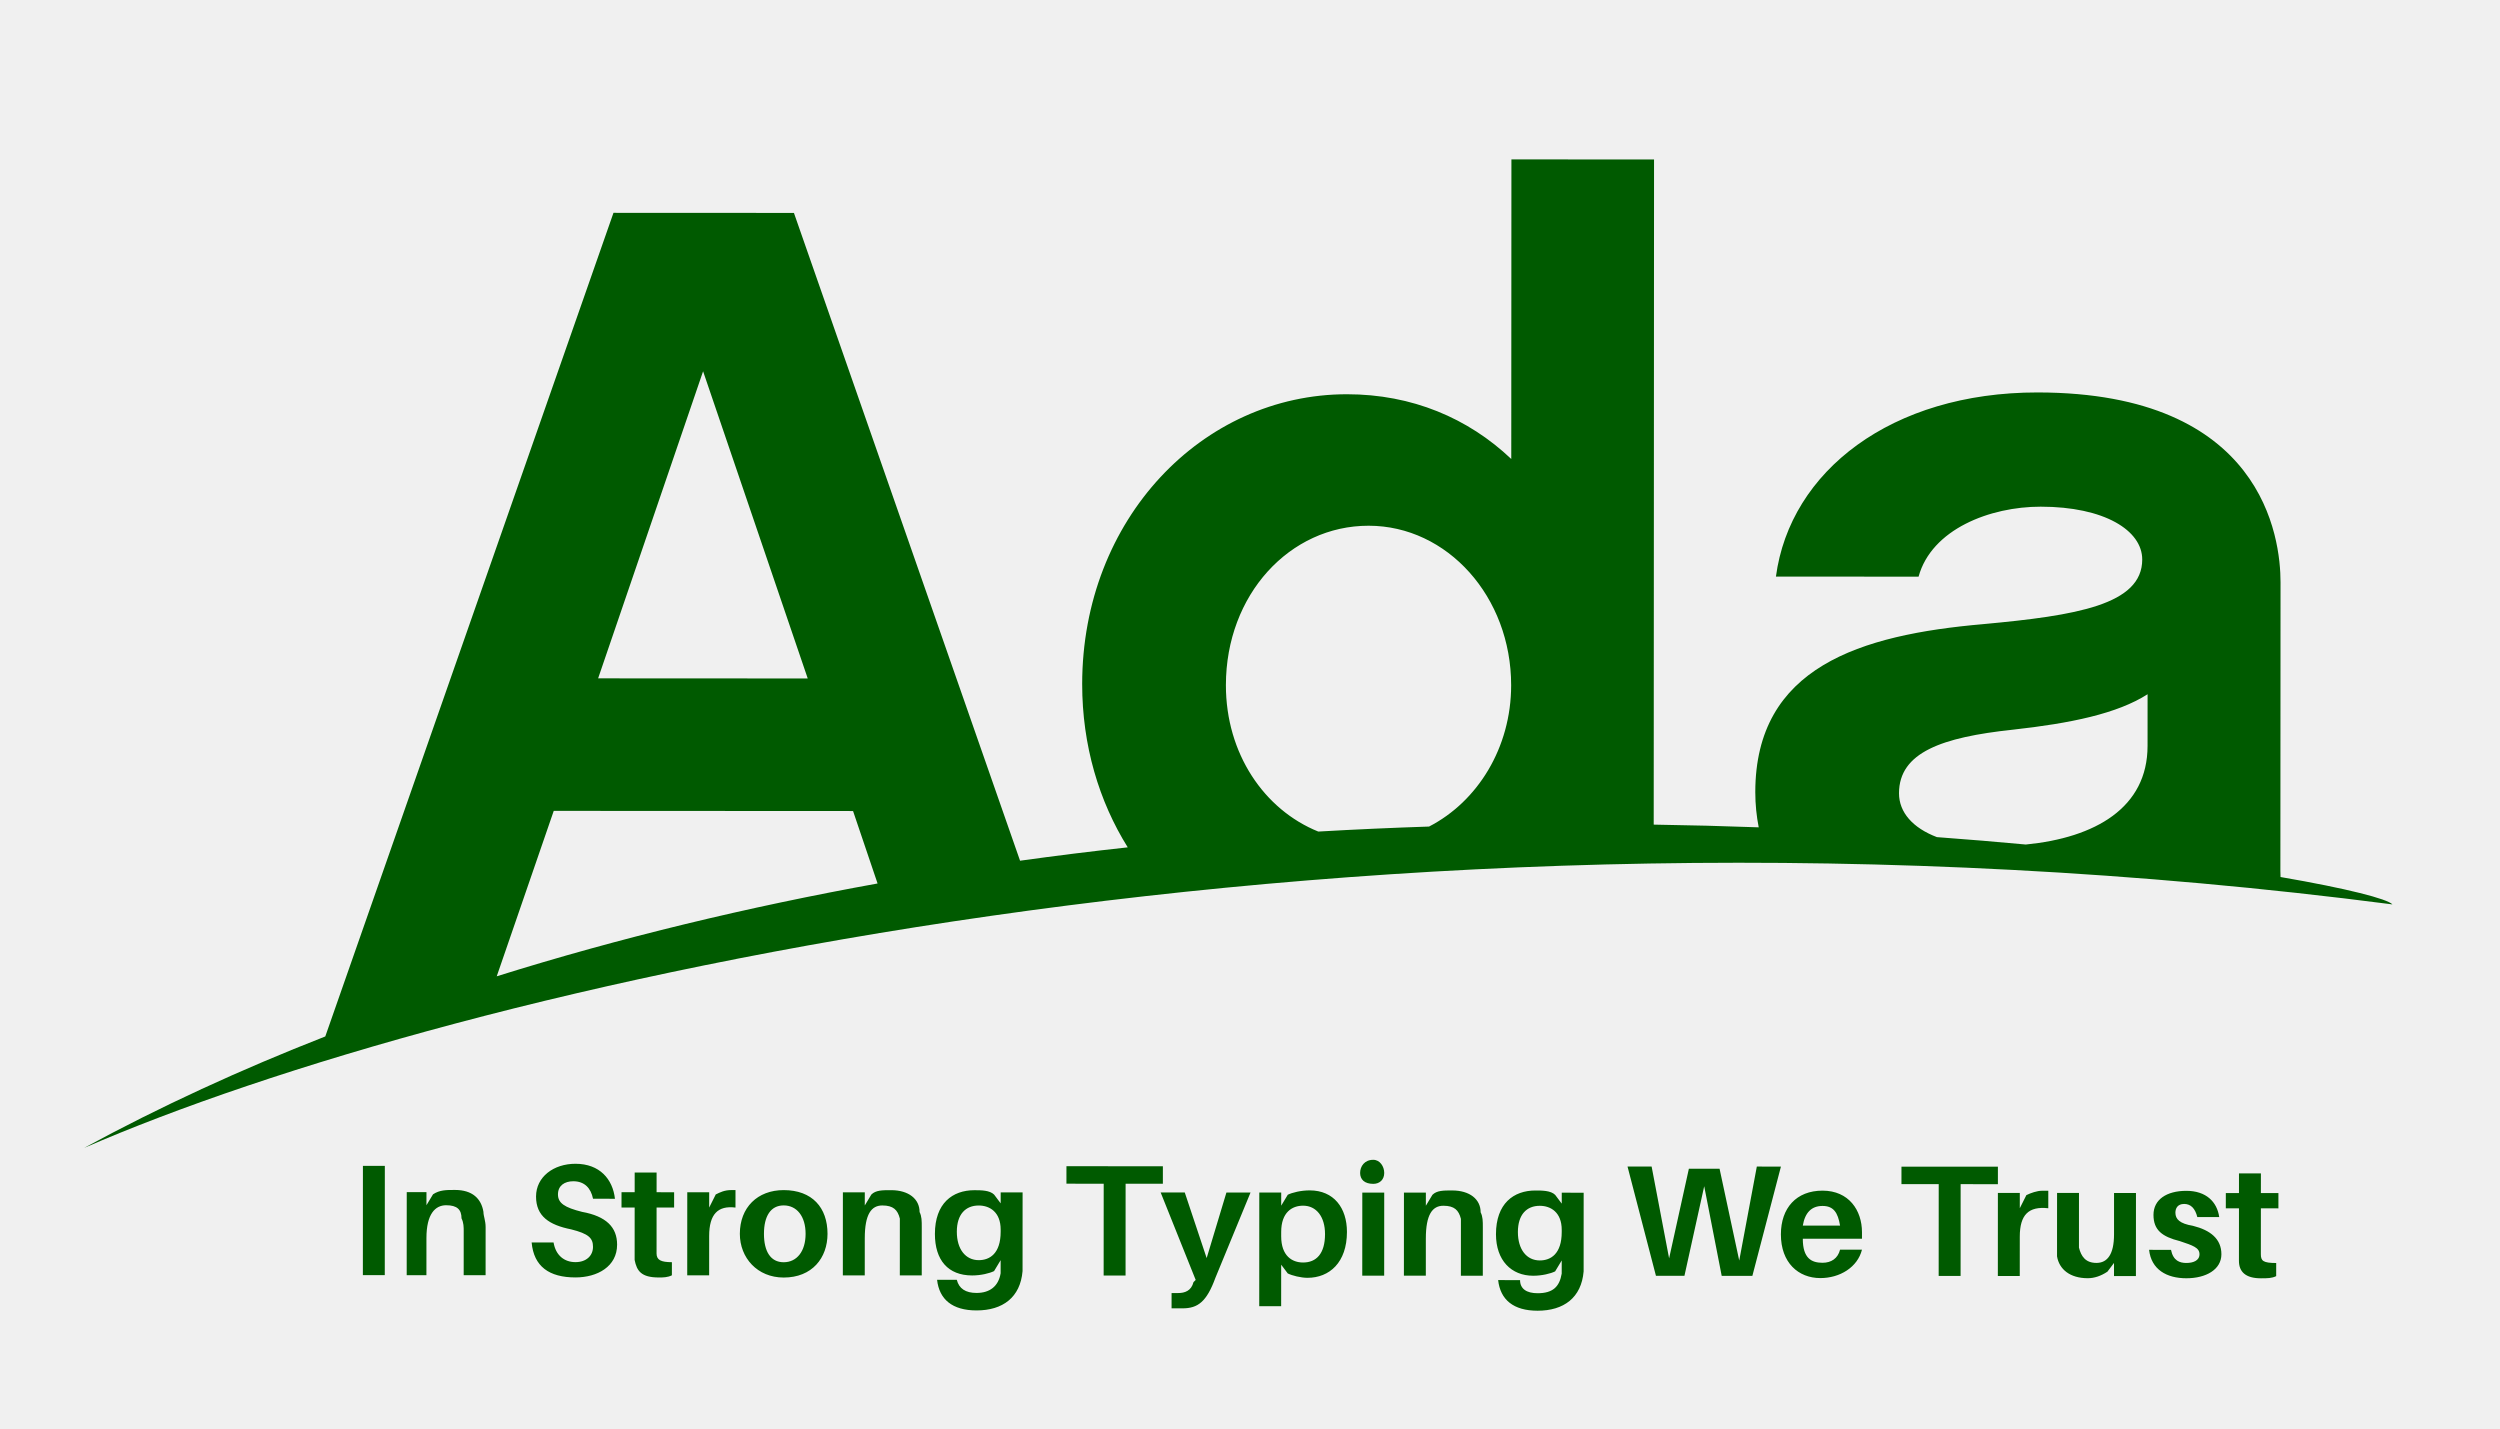
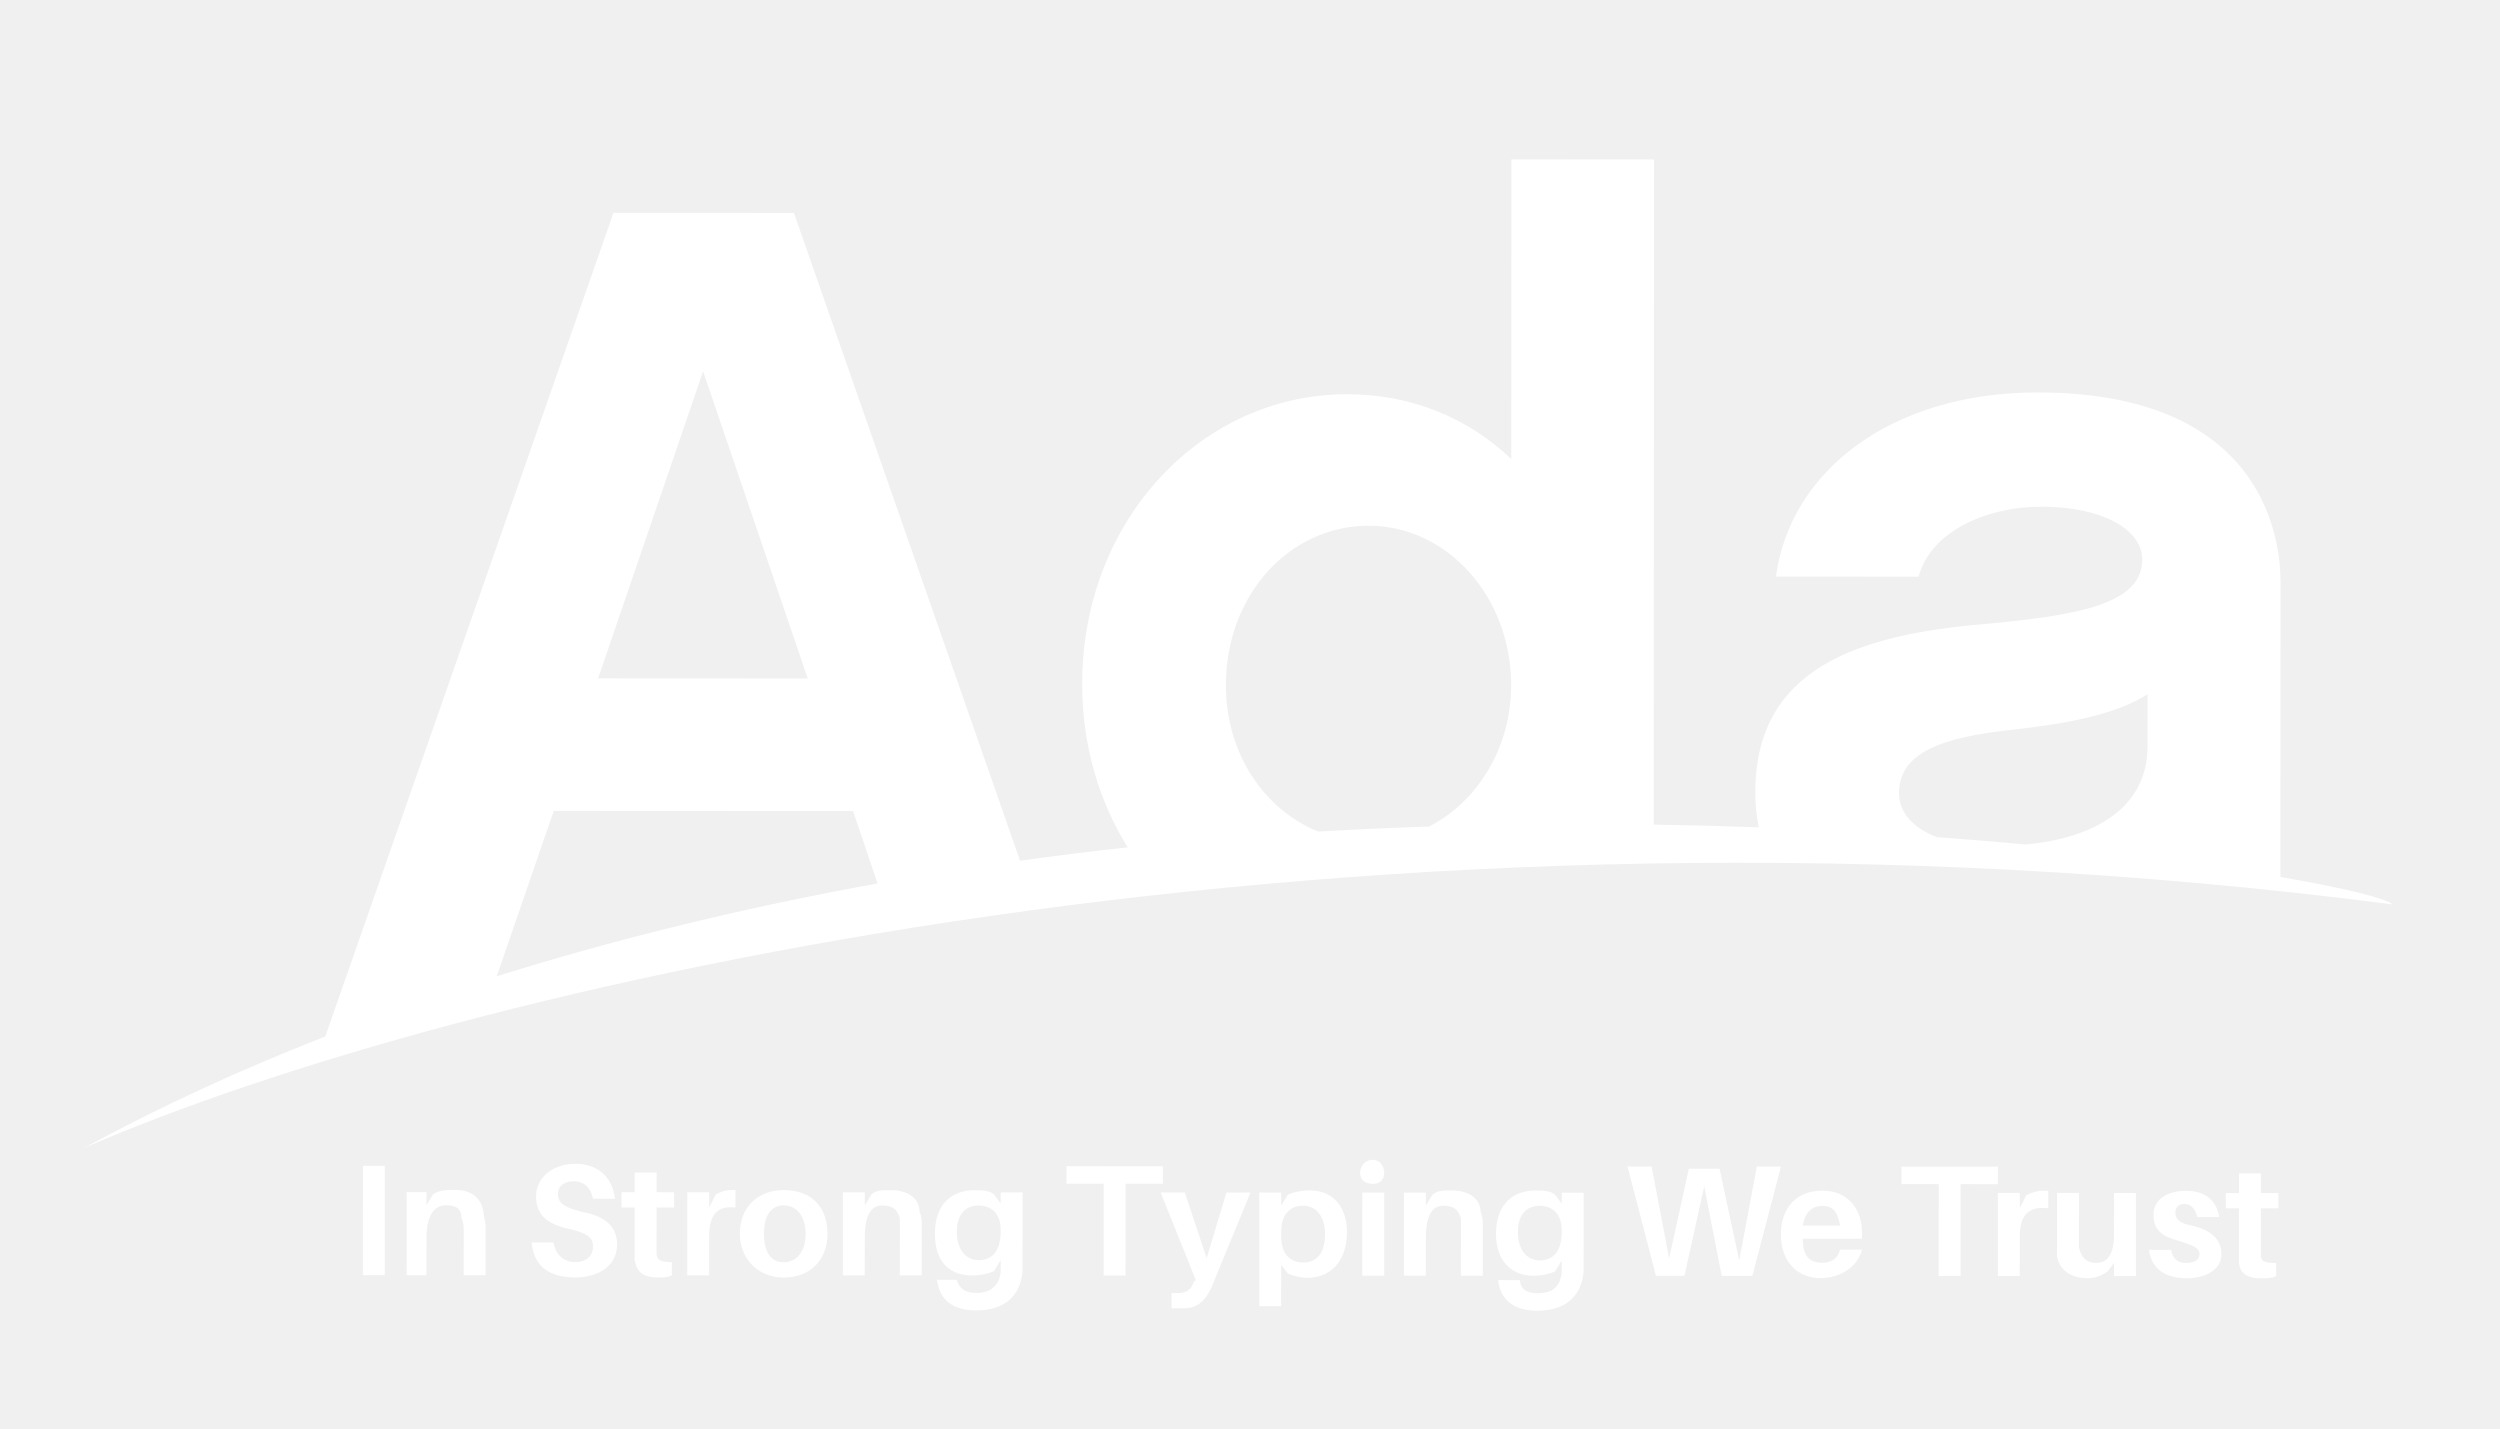
<svg xmlns="http://www.w3.org/2000/svg" width="280" height="160" viewBox="0 0 280 160">
  <path id="svgframe" fill="none" stroke="none" d="M 0.073 -62.923 L 280.073 -62.779 L 279.93 216.476 L -0.07 216.332 Z" />
  <g id="Associer">
    <g id="g10">
      <g id="g1">
-         <path id="svglogo" fill="#005a00" stroke="none" d="M 212.689 88.844 C 212.691 84.258 217.532 82.572 225.4 81.73 C 231.934 81.01 237.139 79.926 240.529 77.755 L 240.526 83.548 C 240.522 90.462 234.684 93.823 226.891 94.587 C 223.713 94.29 220.386 94.012 216.933 93.758 C 214.246 92.735 212.688 90.997 212.689 88.844 Z M 62.019 90.818 L 95.542 90.836 L 98.288 98.95 C 83.859 101.562 69.493 105.004 55.634 109.346 Z M 78.746 41.584 L 90.466 75.988 L 66.989 75.976 Z M 153.284 58.882 C 162.119 58.886 169.254 66.857 169.249 76.753 C 169.246 83.751 165.484 89.777 160.055 92.574 C 155.968 92.708 151.827 92.894 147.646 93.135 C 141.597 90.693 137.297 84.413 137.301 76.736 C 137.306 66.598 144.45 58.877 153.284 58.882 Z M 255.42 98.226 C 255.411 97.998 255.403 97.771 255.403 97.557 L 255.42 65.21 C 255.422 60.262 253.495 43.967 228.202 43.954 C 211.865 43.946 200.484 52.751 198.904 64.578 L 214.88 64.586 C 216.335 59.276 222.872 56.745 228.56 56.748 C 235.699 56.751 239.932 59.409 239.93 62.668 C 239.928 67.736 232.546 68.941 222.138 69.901 C 208.342 71.1 196.6 74.715 196.593 88.716 C 196.593 90.107 196.732 91.416 196.976 92.661 C 193.151 92.521 189.227 92.418 185.215 92.357 L 185.253 17.862 L 169.279 17.853 L 169.262 51.407 C 164.424 46.818 158.131 44.159 150.871 44.156 C 134.654 44.147 121.214 58.14 121.204 76.608 C 121.201 83.487 123.092 89.754 126.307 94.903 C 122.301 95.34 118.278 95.839 114.246 96.4 L 88.92 23.847 L 68.71 23.837 L 36.432 116.082 C 27.016 119.768 17.96 123.923 9.423 128.567 C 50.749 110.61 152.645 86.325 267.953 101.293 C 267.403 100.684 262.932 99.519 255.42 98.226" />
+         <path id="svglogo" fill="#ffffff" stroke="none" d="M 212.689 88.844 C 212.691 84.258 217.532 82.572 225.4 81.73 C 231.934 81.01 237.139 79.926 240.529 77.755 L 240.526 83.548 C 240.522 90.462 234.684 93.823 226.891 94.587 C 223.713 94.29 220.386 94.012 216.933 93.758 C 214.246 92.735 212.688 90.997 212.689 88.844 Z M 62.019 90.818 L 95.542 90.836 L 98.288 98.95 C 83.859 101.562 69.493 105.004 55.634 109.346 Z M 78.746 41.584 L 90.466 75.988 L 66.989 75.976 Z M 153.284 58.882 C 162.119 58.886 169.254 66.857 169.249 76.753 C 169.246 83.751 165.484 89.777 160.055 92.574 C 155.968 92.708 151.827 92.894 147.646 93.135 C 141.597 90.693 137.297 84.413 137.301 76.736 C 137.306 66.598 144.45 58.877 153.284 58.882 Z M 255.42 98.226 C 255.411 97.998 255.403 97.771 255.403 97.557 L 255.42 65.21 C 255.422 60.262 253.495 43.967 228.202 43.954 C 211.865 43.946 200.484 52.751 198.904 64.578 L 214.88 64.586 C 216.335 59.276 222.872 56.745 228.56 56.748 C 235.699 56.751 239.932 59.409 239.93 62.668 C 239.928 67.736 232.546 68.941 222.138 69.901 C 208.342 71.1 196.6 74.715 196.593 88.716 C 196.593 90.107 196.732 91.416 196.976 92.661 C 193.151 92.521 189.227 92.418 185.215 92.357 L 185.253 17.862 L 169.279 17.853 L 169.262 51.407 C 164.424 46.818 158.131 44.159 150.871 44.156 C 134.654 44.147 121.214 58.14 121.204 76.608 C 121.201 83.487 123.092 89.754 126.307 94.903 C 122.301 95.34 118.278 95.839 114.246 96.4 L 88.92 23.847 L 68.71 23.837 L 36.432 116.082 C 27.016 119.768 17.96 123.923 9.423 128.567 C 50.749 110.61 152.645 86.325 267.953 101.293 C 267.403 100.684 262.932 99.519 255.42 98.226" />
      </g>
    </g>
  </g>
  <g id="svgsubtext">
-     <path id="Trac" fill="#005a00" stroke="none" d="M 43.095 142.817 L 43.101 130.577 L 40.647 130.575 L 40.641 142.816 Z M 54.145 135.723 C 53.9 134.254 52.919 133.275 50.955 133.274 C 49.973 133.273 49.237 133.273 48.5 133.762 L 47.763 134.986 L 47.764 133.517 L 45.555 133.516 L 45.55 142.819 L 47.759 142.82 L 47.761 138.658 C 47.763 135.965 48.745 134.986 49.972 134.987 C 51.2 134.987 51.69 135.477 51.69 136.457 C 51.935 136.946 51.935 137.436 51.935 137.926 L 51.932 142.822 L 54.387 142.823 L 54.389 137.437 C 54.39 136.703 54.145 136.213 54.145 135.723 Z M 64.457 130.343 C 62.003 130.341 60.038 131.809 60.037 134.013 C 60.036 136.216 61.508 137.196 63.963 137.687 C 65.926 138.178 66.417 138.667 66.416 139.647 C 66.416 140.626 65.679 141.36 64.452 141.359 C 63.224 141.359 62.243 140.624 61.998 139.155 L 59.543 139.154 C 59.787 141.847 61.505 143.072 64.451 143.073 C 66.905 143.074 69.115 141.851 69.116 139.403 C 69.117 137.445 67.891 136.22 65.191 135.729 C 63.227 135.238 62.491 134.748 62.492 133.769 C 62.492 132.79 63.229 132.301 64.211 132.301 C 65.438 132.302 66.174 133.037 66.419 134.261 L 68.874 134.262 C 68.629 132.059 67.157 130.344 64.457 130.343 Z M 73.537 135.244 L 75.501 135.245 L 75.502 133.531 L 73.538 133.53 L 73.539 131.327 L 71.084 131.325 L 71.083 133.529 L 69.61 133.528 L 69.609 135.242 L 71.082 135.242 L 71.08 139.649 C 71.08 140.384 71.08 140.628 71.079 141.118 C 71.324 142.342 71.815 143.077 73.778 143.078 C 74.269 143.078 74.76 143.078 75.251 142.834 L 75.252 141.365 C 74.025 141.364 73.534 141.119 73.534 140.385 C 73.534 140.14 73.535 139.895 73.535 139.406 Z M 81.884 133.289 C 81.147 133.289 80.656 133.534 80.165 133.778 L 79.428 135.247 L 79.429 133.533 L 76.974 133.532 L 76.97 142.835 L 79.424 142.836 L 79.427 138.429 C 79.428 135.981 80.41 135.002 82.374 135.248 L 82.375 133.29 C 82.129 133.29 82.129 133.29 81.884 133.289 Z M 87.775 133.292 C 84.829 133.291 82.865 135.248 82.863 138.186 C 82.862 140.879 84.824 143.084 87.77 143.085 C 90.961 143.087 92.68 140.884 92.682 138.191 C 92.683 135.254 90.966 133.294 87.775 133.292 Z M 87.771 141.371 C 86.298 141.371 85.562 140.146 85.563 138.188 C 85.564 136.229 86.301 135.005 87.774 135.006 C 89.247 135.007 90.228 136.232 90.227 138.19 C 90.226 140.149 89.244 141.372 87.771 141.371 Z M 102.993 135.748 C 102.993 134.28 101.767 133.3 99.803 133.299 C 98.821 133.298 98.085 133.298 97.593 133.787 L 96.856 135.011 L 96.857 133.542 L 94.403 133.541 L 94.398 142.844 L 96.852 142.845 L 96.855 138.683 C 96.856 135.99 97.593 135.011 98.82 135.012 C 100.047 135.012 100.538 135.502 100.783 136.482 C 100.783 136.971 100.783 137.461 100.782 137.951 L 100.78 142.847 L 103.235 142.848 L 103.237 137.462 C 103.238 136.728 103.238 136.238 102.993 135.748 Z M 114.531 133.551 L 112.076 133.55 L 112.075 134.774 L 111.34 133.794 C 110.849 133.304 109.867 133.304 109.131 133.303 C 106.676 133.302 104.711 134.77 104.71 138.197 C 104.708 141.135 106.18 142.85 108.88 142.851 C 109.862 142.852 110.844 142.607 111.335 142.363 L 112.072 141.139 L 112.072 141.384 C 112.072 141.873 112.072 142.118 112.071 142.608 C 111.825 144.077 110.843 144.811 109.37 144.81 C 108.143 144.809 107.407 144.319 107.162 143.34 L 107.162 143.34 L 104.953 143.339 L 104.953 143.339 C 105.197 145.542 106.669 146.767 109.369 146.768 C 112.315 146.77 114.279 145.302 114.526 142.364 C 114.526 141.875 114.527 141.14 114.527 140.406 Z M 109.618 141.138 C 108.145 141.137 107.163 139.912 107.165 137.954 C 107.166 135.995 108.148 135.017 109.621 135.017 C 110.848 135.018 112.075 135.753 112.074 137.712 L 112.074 137.956 C 112.073 140.405 110.845 141.138 109.618 141.138 Z M 130.241 132.58 L 130.242 130.621 L 119.442 130.616 L 119.441 132.574 L 123.614 132.576 L 123.608 142.859 L 126.063 142.86 L 126.068 132.578 Z M 140.059 133.564 L 137.359 133.563 L 135.146 140.906 L 132.695 133.56 L 129.995 133.559 L 133.918 143.354 L 133.672 143.598 C 133.426 144.577 132.69 144.822 131.953 144.821 C 131.708 144.821 131.462 144.821 131.217 144.821 L 131.216 146.535 C 131.461 146.535 131.952 146.535 132.443 146.535 C 134.161 146.536 135.144 145.802 136.127 143.11 Z M 146.687 133.323 C 145.705 133.322 144.723 133.567 144.232 133.811 L 143.495 135.035 L 143.496 133.566 L 141.041 133.565 L 141.035 146.295 L 143.489 146.296 L 143.492 141.645 L 144.228 142.624 C 144.718 142.869 145.7 143.115 146.437 143.115 C 148.891 143.116 150.856 141.404 150.858 137.976 C 150.859 135.283 149.387 133.324 146.687 133.323 Z M 145.946 141.401 C 144.719 141.401 143.492 140.665 143.493 138.462 L 143.494 137.973 C 143.495 135.769 144.722 135.035 145.95 135.036 C 147.423 135.037 148.404 136.261 148.403 138.22 C 148.402 140.423 147.419 141.402 145.946 141.401 Z M 153.807 129.899 C 152.825 129.898 152.334 130.633 152.334 131.367 C 152.333 132.102 152.824 132.591 153.806 132.592 C 154.542 132.592 155.034 132.103 155.034 131.369 C 155.034 130.634 154.544 129.899 153.807 129.899 Z M 155.028 142.875 L 155.033 133.572 L 152.578 133.571 L 152.573 142.873 Z M 165.832 135.781 C 165.833 134.312 164.606 133.332 162.642 133.331 C 161.66 133.33 160.924 133.33 160.433 133.819 L 159.696 135.043 L 159.697 133.574 L 157.242 133.573 L 157.237 142.876 L 159.692 142.877 L 159.694 138.715 C 159.695 136.022 160.432 135.043 161.66 135.044 C 162.887 135.045 163.378 135.535 163.623 136.514 C 163.622 137.004 163.622 137.493 163.622 137.983 L 163.619 142.879 L 166.074 142.88 L 166.077 137.495 C 166.077 136.76 166.077 136.27 165.832 135.781 Z M 177.37 133.583 L 174.916 133.582 L 174.915 134.806 L 174.179 133.826 C 173.688 133.337 172.706 133.336 171.97 133.336 C 169.515 133.334 167.551 134.802 167.549 138.23 C 167.548 141.167 169.265 142.882 171.72 142.883 C 172.702 142.884 173.684 142.64 174.175 142.395 L 174.912 141.171 L 174.912 141.416 C 174.911 141.906 174.911 142.151 174.911 142.64 C 174.665 144.109 173.928 144.843 172.21 144.842 C 170.982 144.841 170.246 144.351 170.247 143.372 L 170.247 143.372 L 167.792 143.371 L 167.792 143.371 C 168.036 145.574 169.509 146.799 172.209 146.801 C 175.154 146.802 177.119 145.334 177.366 142.397 C 177.366 141.907 177.366 141.173 177.367 140.438 Z M 172.457 141.17 C 170.984 141.169 170.003 139.945 170.004 137.986 C 170.005 136.028 170.987 135.049 172.46 135.05 C 173.687 135.05 174.914 135.785 174.913 137.744 L 174.913 137.989 C 174.912 140.437 173.684 141.171 172.457 141.17 Z M 199.464 130.657 L 196.764 130.655 L 194.794 141.181 L 192.591 130.898 L 189.154 130.896 L 186.94 140.933 L 184.981 130.649 L 182.281 130.648 L 185.466 142.89 L 188.657 142.892 L 190.871 132.856 L 192.83 142.894 L 196.266 142.896 Z M 208.542 138.006 C 208.543 135.558 207.072 133.354 204.126 133.352 C 201.181 133.351 199.461 135.308 199.46 138.246 C 199.458 141.429 201.421 143.143 203.876 143.145 C 206.085 143.146 208.049 141.923 208.541 139.964 L 206.087 139.963 C 205.841 140.942 205.104 141.432 204.122 141.431 C 202.895 141.43 201.913 140.94 201.914 138.737 L 208.542 138.74 C 208.542 138.496 208.542 138.251 208.542 138.006 Z M 204.125 135.066 C 205.353 135.067 205.843 135.801 206.088 137.27 L 201.915 137.268 C 202.161 135.799 202.898 135.065 204.125 135.066 Z M 223.764 132.628 L 223.765 130.669 L 212.964 130.664 L 212.963 132.622 L 217.136 132.624 L 217.131 142.907 L 219.586 142.908 L 219.591 132.626 Z M 228.673 133.365 C 228.182 133.365 227.445 133.609 226.954 133.854 L 226.217 135.322 L 226.218 133.608 L 223.763 133.607 L 223.759 142.91 L 226.213 142.911 L 226.216 138.505 C 226.217 136.057 227.199 135.078 229.408 135.324 L 229.409 133.365 C 229.164 133.365 228.918 133.365 228.673 133.365 Z M 239.228 133.615 L 236.773 133.614 L 236.771 138.265 C 236.77 140.469 236.033 141.447 234.805 141.447 C 233.578 141.446 233.088 140.712 232.843 139.732 C 232.843 139.487 232.843 138.753 232.843 138.508 L 232.846 133.612 L 230.391 133.611 L 230.388 138.996 C 230.388 139.731 230.388 140.22 230.387 140.71 C 230.632 142.179 231.859 143.159 233.823 143.16 C 234.559 143.16 235.296 142.916 236.032 142.427 L 236.769 141.448 L 236.768 142.917 L 239.223 142.918 Z M 244.874 133.373 C 242.664 133.372 241.191 134.35 241.19 136.064 C 241.189 137.778 242.171 138.513 244.134 139.003 C 245.607 139.494 246.343 139.739 246.343 140.473 C 246.342 141.208 245.606 141.452 244.87 141.452 C 244.133 141.452 243.397 141.206 243.152 139.982 L 240.697 139.981 C 240.942 142.184 242.659 143.165 244.869 143.166 C 247.078 143.167 248.797 142.188 248.797 140.475 C 248.798 138.761 247.572 137.781 245.608 137.291 C 244.135 137.045 243.645 136.555 243.645 135.821 C 243.645 135.331 243.891 134.842 244.627 134.842 C 245.364 134.842 245.855 135.332 246.1 136.312 L 248.554 136.313 C 248.31 134.599 247.083 133.374 244.874 133.373 Z M 253.219 135.336 L 255.182 135.337 L 255.183 133.623 L 253.219 133.622 L 253.221 131.419 L 250.766 131.418 L 250.765 133.621 L 249.292 133.62 L 249.291 135.334 L 250.764 135.335 L 250.762 139.741 C 250.761 140.476 250.761 140.721 250.761 141.21 C 250.76 142.434 251.496 143.169 253.215 143.17 C 253.951 143.17 254.442 143.171 254.933 142.926 L 254.934 141.457 C 253.461 141.456 253.216 141.211 253.216 140.477 C 253.216 140.232 253.216 139.987 253.216 139.498 Z" />
+     <path id="Trac" fill="#ffffff" stroke="none" d="M 43.095 142.817 L 43.101 130.577 L 40.647 130.575 L 40.641 142.816 Z M 54.145 135.723 C 53.9 134.254 52.919 133.275 50.955 133.274 C 49.973 133.273 49.237 133.273 48.5 133.762 L 47.763 134.986 L 47.764 133.517 L 45.555 133.516 L 45.55 142.819 L 47.759 142.82 L 47.761 138.658 C 47.763 135.965 48.745 134.986 49.972 134.987 C 51.2 134.987 51.69 135.477 51.69 136.457 C 51.935 136.946 51.935 137.436 51.935 137.926 L 51.932 142.822 L 54.387 142.823 L 54.389 137.437 C 54.39 136.703 54.145 136.213 54.145 135.723 Z M 64.457 130.343 C 62.003 130.341 60.038 131.809 60.037 134.013 C 60.036 136.216 61.508 137.196 63.963 137.687 C 65.926 138.178 66.417 138.667 66.416 139.647 C 66.416 140.626 65.679 141.36 64.452 141.359 C 63.224 141.359 62.243 140.624 61.998 139.155 L 59.543 139.154 C 59.787 141.847 61.505 143.072 64.451 143.073 C 66.905 143.074 69.115 141.851 69.116 139.403 C 69.117 137.445 67.891 136.22 65.191 135.729 C 63.227 135.238 62.491 134.748 62.492 133.769 C 62.492 132.79 63.229 132.301 64.211 132.301 C 65.438 132.302 66.174 133.037 66.419 134.261 L 68.874 134.262 C 68.629 132.059 67.157 130.344 64.457 130.343 Z M 73.537 135.244 L 75.501 135.245 L 75.502 133.531 L 73.538 133.53 L 73.539 131.327 L 71.084 131.325 L 71.083 133.529 L 69.61 133.528 L 69.609 135.242 L 71.082 135.242 L 71.08 139.649 C 71.08 140.384 71.08 140.628 71.079 141.118 C 71.324 142.342 71.815 143.077 73.778 143.078 C 74.269 143.078 74.76 143.078 75.251 142.834 L 75.252 141.365 C 74.025 141.364 73.534 141.119 73.534 140.385 C 73.534 140.14 73.535 139.895 73.535 139.406 Z M 81.884 133.289 C 81.147 133.289 80.656 133.534 80.165 133.778 L 79.428 135.247 L 79.429 133.533 L 76.974 133.532 L 76.97 142.835 L 79.424 142.836 L 79.427 138.429 C 79.428 135.981 80.41 135.002 82.374 135.248 L 82.375 133.29 C 82.129 133.29 82.129 133.29 81.884 133.289 Z M 87.775 133.292 C 84.829 133.291 82.865 135.248 82.863 138.186 C 82.862 140.879 84.824 143.084 87.77 143.085 C 90.961 143.087 92.68 140.884 92.682 138.191 C 92.683 135.254 90.966 133.294 87.775 133.292 Z M 87.771 141.371 C 86.298 141.371 85.562 140.146 85.563 138.188 C 85.564 136.229 86.301 135.005 87.774 135.006 C 89.247 135.007 90.228 136.232 90.227 138.19 C 90.226 140.149 89.244 141.372 87.771 141.371 Z M 102.993 135.748 C 102.993 134.28 101.767 133.3 99.803 133.299 C 98.821 133.298 98.085 133.298 97.593 133.787 L 96.856 135.011 L 96.857 133.542 L 94.403 133.541 L 94.398 142.844 L 96.852 142.845 L 96.855 138.683 C 96.856 135.99 97.593 135.011 98.82 135.012 C 100.047 135.012 100.538 135.502 100.783 136.482 C 100.783 136.971 100.783 137.461 100.782 137.951 L 100.78 142.847 L 103.235 142.848 L 103.237 137.462 C 103.238 136.728 103.238 136.238 102.993 135.748 Z M 114.531 133.551 L 112.076 133.55 L 112.075 134.774 L 111.34 133.794 C 110.849 133.304 109.867 133.304 109.131 133.303 C 106.676 133.302 104.711 134.77 104.71 138.197 C 104.708 141.135 106.18 142.85 108.88 142.851 C 109.862 142.852 110.844 142.607 111.335 142.363 L 112.072 141.139 L 112.072 141.384 C 112.072 141.873 112.072 142.118 112.071 142.608 C 111.825 144.077 110.843 144.811 109.37 144.81 C 108.143 144.809 107.407 144.319 107.162 143.34 L 107.162 143.34 L 104.953 143.339 L 104.953 143.339 C 105.197 145.542 106.669 146.767 109.369 146.768 C 112.315 146.77 114.279 145.302 114.526 142.364 C 114.526 141.875 114.527 141.14 114.527 140.406 Z M 109.618 141.138 C 108.145 141.137 107.163 139.912 107.165 137.954 C 107.166 135.995 108.148 135.017 109.621 135.017 C 110.848 135.018 112.075 135.753 112.074 137.712 L 112.074 137.956 C 112.073 140.405 110.845 141.138 109.618 141.138 Z M 130.241 132.58 L 130.242 130.621 L 119.442 130.616 L 119.441 132.574 L 123.614 132.576 L 123.608 142.859 L 126.063 142.86 L 126.068 132.578 Z M 140.059 133.564 L 137.359 133.563 L 135.146 140.906 L 132.695 133.56 L 129.995 133.559 L 133.918 143.354 L 133.672 143.598 C 133.426 144.577 132.69 144.822 131.953 144.821 C 131.708 144.821 131.462 144.821 131.217 144.821 L 131.216 146.535 C 131.461 146.535 131.952 146.535 132.443 146.535 C 134.161 146.536 135.144 145.802 136.127 143.11 Z M 146.687 133.323 C 145.705 133.322 144.723 133.567 144.232 133.811 L 143.495 135.035 L 143.496 133.566 L 141.041 133.565 L 141.035 146.295 L 143.489 146.296 L 143.492 141.645 L 144.228 142.624 C 144.718 142.869 145.7 143.115 146.437 143.115 C 148.891 143.116 150.856 141.404 150.858 137.976 C 150.859 135.283 149.387 133.324 146.687 133.323 Z M 145.946 141.401 C 144.719 141.401 143.492 140.665 143.493 138.462 L 143.494 137.973 C 143.495 135.769 144.722 135.035 145.95 135.036 C 147.423 135.037 148.404 136.261 148.403 138.22 C 148.402 140.423 147.419 141.402 145.946 141.401 Z M 153.807 129.899 C 152.825 129.898 152.334 130.633 152.334 131.367 C 152.333 132.102 152.824 132.591 153.806 132.592 C 154.542 132.592 155.034 132.103 155.034 131.369 C 155.034 130.634 154.544 129.899 153.807 129.899 Z M 155.028 142.875 L 155.033 133.572 L 152.578 133.571 L 152.573 142.873 Z M 165.832 135.781 C 165.833 134.312 164.606 133.332 162.642 133.331 C 161.66 133.33 160.924 133.33 160.433 133.819 L 159.696 135.043 L 159.697 133.574 L 157.242 133.573 L 157.237 142.876 L 159.692 142.877 L 159.694 138.715 C 159.695 136.022 160.432 135.043 161.66 135.044 C 162.887 135.045 163.378 135.535 163.623 136.514 C 163.622 137.004 163.622 137.493 163.622 137.983 L 163.619 142.879 L 166.074 142.88 L 166.077 137.495 C 166.077 136.76 166.077 136.27 165.832 135.781 Z M 177.37 133.583 L 174.916 133.582 L 174.915 134.806 L 174.179 133.826 C 173.688 133.337 172.706 133.336 171.97 133.336 C 169.515 133.334 167.551 134.802 167.549 138.23 C 167.548 141.167 169.265 142.882 171.72 142.883 C 172.702 142.884 173.684 142.64 174.175 142.395 L 174.912 141.171 L 174.912 141.416 C 174.911 141.906 174.911 142.151 174.911 142.64 C 174.665 144.109 173.928 144.843 172.21 144.842 C 170.982 144.841 170.246 144.351 170.247 143.372 L 170.247 143.372 L 167.792 143.371 L 167.792 143.371 C 168.036 145.574 169.509 146.799 172.209 146.801 C 175.154 146.802 177.119 145.334 177.366 142.397 C 177.366 141.907 177.366 141.173 177.367 140.438 Z M 172.457 141.17 C 170.984 141.169 170.003 139.945 170.004 137.986 C 170.005 136.028 170.987 135.049 172.46 135.05 C 173.687 135.05 174.914 135.785 174.913 137.744 L 174.913 137.989 C 174.912 140.437 173.684 141.171 172.457 141.17 Z M 199.464 130.657 L 196.764 130.655 L 194.794 141.181 L 192.591 130.898 L 189.154 130.896 L 186.94 140.933 L 184.981 130.649 L 182.281 130.648 L 185.466 142.89 L 188.657 142.892 L 190.871 132.856 L 192.83 142.894 L 196.266 142.896 Z M 208.542 138.006 C 208.543 135.558 207.072 133.354 204.126 133.352 C 201.181 133.351 199.461 135.308 199.46 138.246 C 199.458 141.429 201.421 143.143 203.876 143.145 C 206.085 143.146 208.049 141.923 208.541 139.964 L 206.087 139.963 C 205.841 140.942 205.104 141.432 204.122 141.431 C 202.895 141.43 201.913 140.94 201.914 138.737 L 208.542 138.74 C 208.542 138.496 208.542 138.251 208.542 138.006 Z M 204.125 135.066 C 205.353 135.067 205.843 135.801 206.088 137.27 L 201.915 137.268 C 202.161 135.799 202.898 135.065 204.125 135.066 Z M 223.764 132.628 L 223.765 130.669 L 212.964 130.664 L 212.963 132.622 L 217.136 132.624 L 217.131 142.907 L 219.586 142.908 L 219.591 132.626 Z M 228.673 133.365 C 228.182 133.365 227.445 133.609 226.954 133.854 L 226.217 135.322 L 226.218 133.608 L 223.763 133.607 L 223.759 142.91 L 226.213 142.911 L 226.216 138.505 C 226.217 136.057 227.199 135.078 229.408 135.324 L 229.409 133.365 C 229.164 133.365 228.918 133.365 228.673 133.365 Z M 239.228 133.615 L 236.773 133.614 L 236.771 138.265 C 236.77 140.469 236.033 141.447 234.805 141.447 C 233.578 141.446 233.088 140.712 232.843 139.732 C 232.843 139.487 232.843 138.753 232.843 138.508 L 232.846 133.612 L 230.391 133.611 L 230.388 138.996 C 230.388 139.731 230.388 140.22 230.387 140.71 C 230.632 142.179 231.859 143.159 233.823 143.16 C 234.559 143.16 235.296 142.916 236.032 142.427 L 236.769 141.448 L 236.768 142.917 L 239.223 142.918 Z M 244.874 133.373 C 242.664 133.372 241.191 134.35 241.19 136.064 C 241.189 137.778 242.171 138.513 244.134 139.003 C 245.607 139.494 246.343 139.739 246.343 140.473 C 246.342 141.208 245.606 141.452 244.87 141.452 C 244.133 141.452 243.397 141.206 243.152 139.982 L 240.697 139.981 C 240.942 142.184 242.659 143.165 244.869 143.166 C 247.078 143.167 248.797 142.188 248.797 140.475 C 248.798 138.761 247.572 137.781 245.608 137.291 C 244.135 137.045 243.645 136.555 243.645 135.821 C 243.645 135.331 243.891 134.842 244.627 134.842 C 245.364 134.842 245.855 135.332 246.1 136.312 L 248.554 136.313 C 248.31 134.599 247.083 133.374 244.874 133.373 Z M 253.219 135.336 L 255.182 135.337 L 255.183 133.623 L 253.219 133.622 L 253.221 131.419 L 250.766 131.418 L 250.765 133.621 L 249.292 133.62 L 249.291 135.334 L 250.764 135.335 L 250.762 139.741 C 250.761 140.476 250.761 140.721 250.761 141.21 C 250.76 142.434 251.496 143.169 253.215 143.17 C 253.951 143.17 254.442 143.171 254.933 142.926 L 254.934 141.457 C 253.461 141.456 253.216 141.211 253.216 140.477 C 253.216 140.232 253.216 139.987 253.216 139.498 Z" />
  </g>
</svg>
